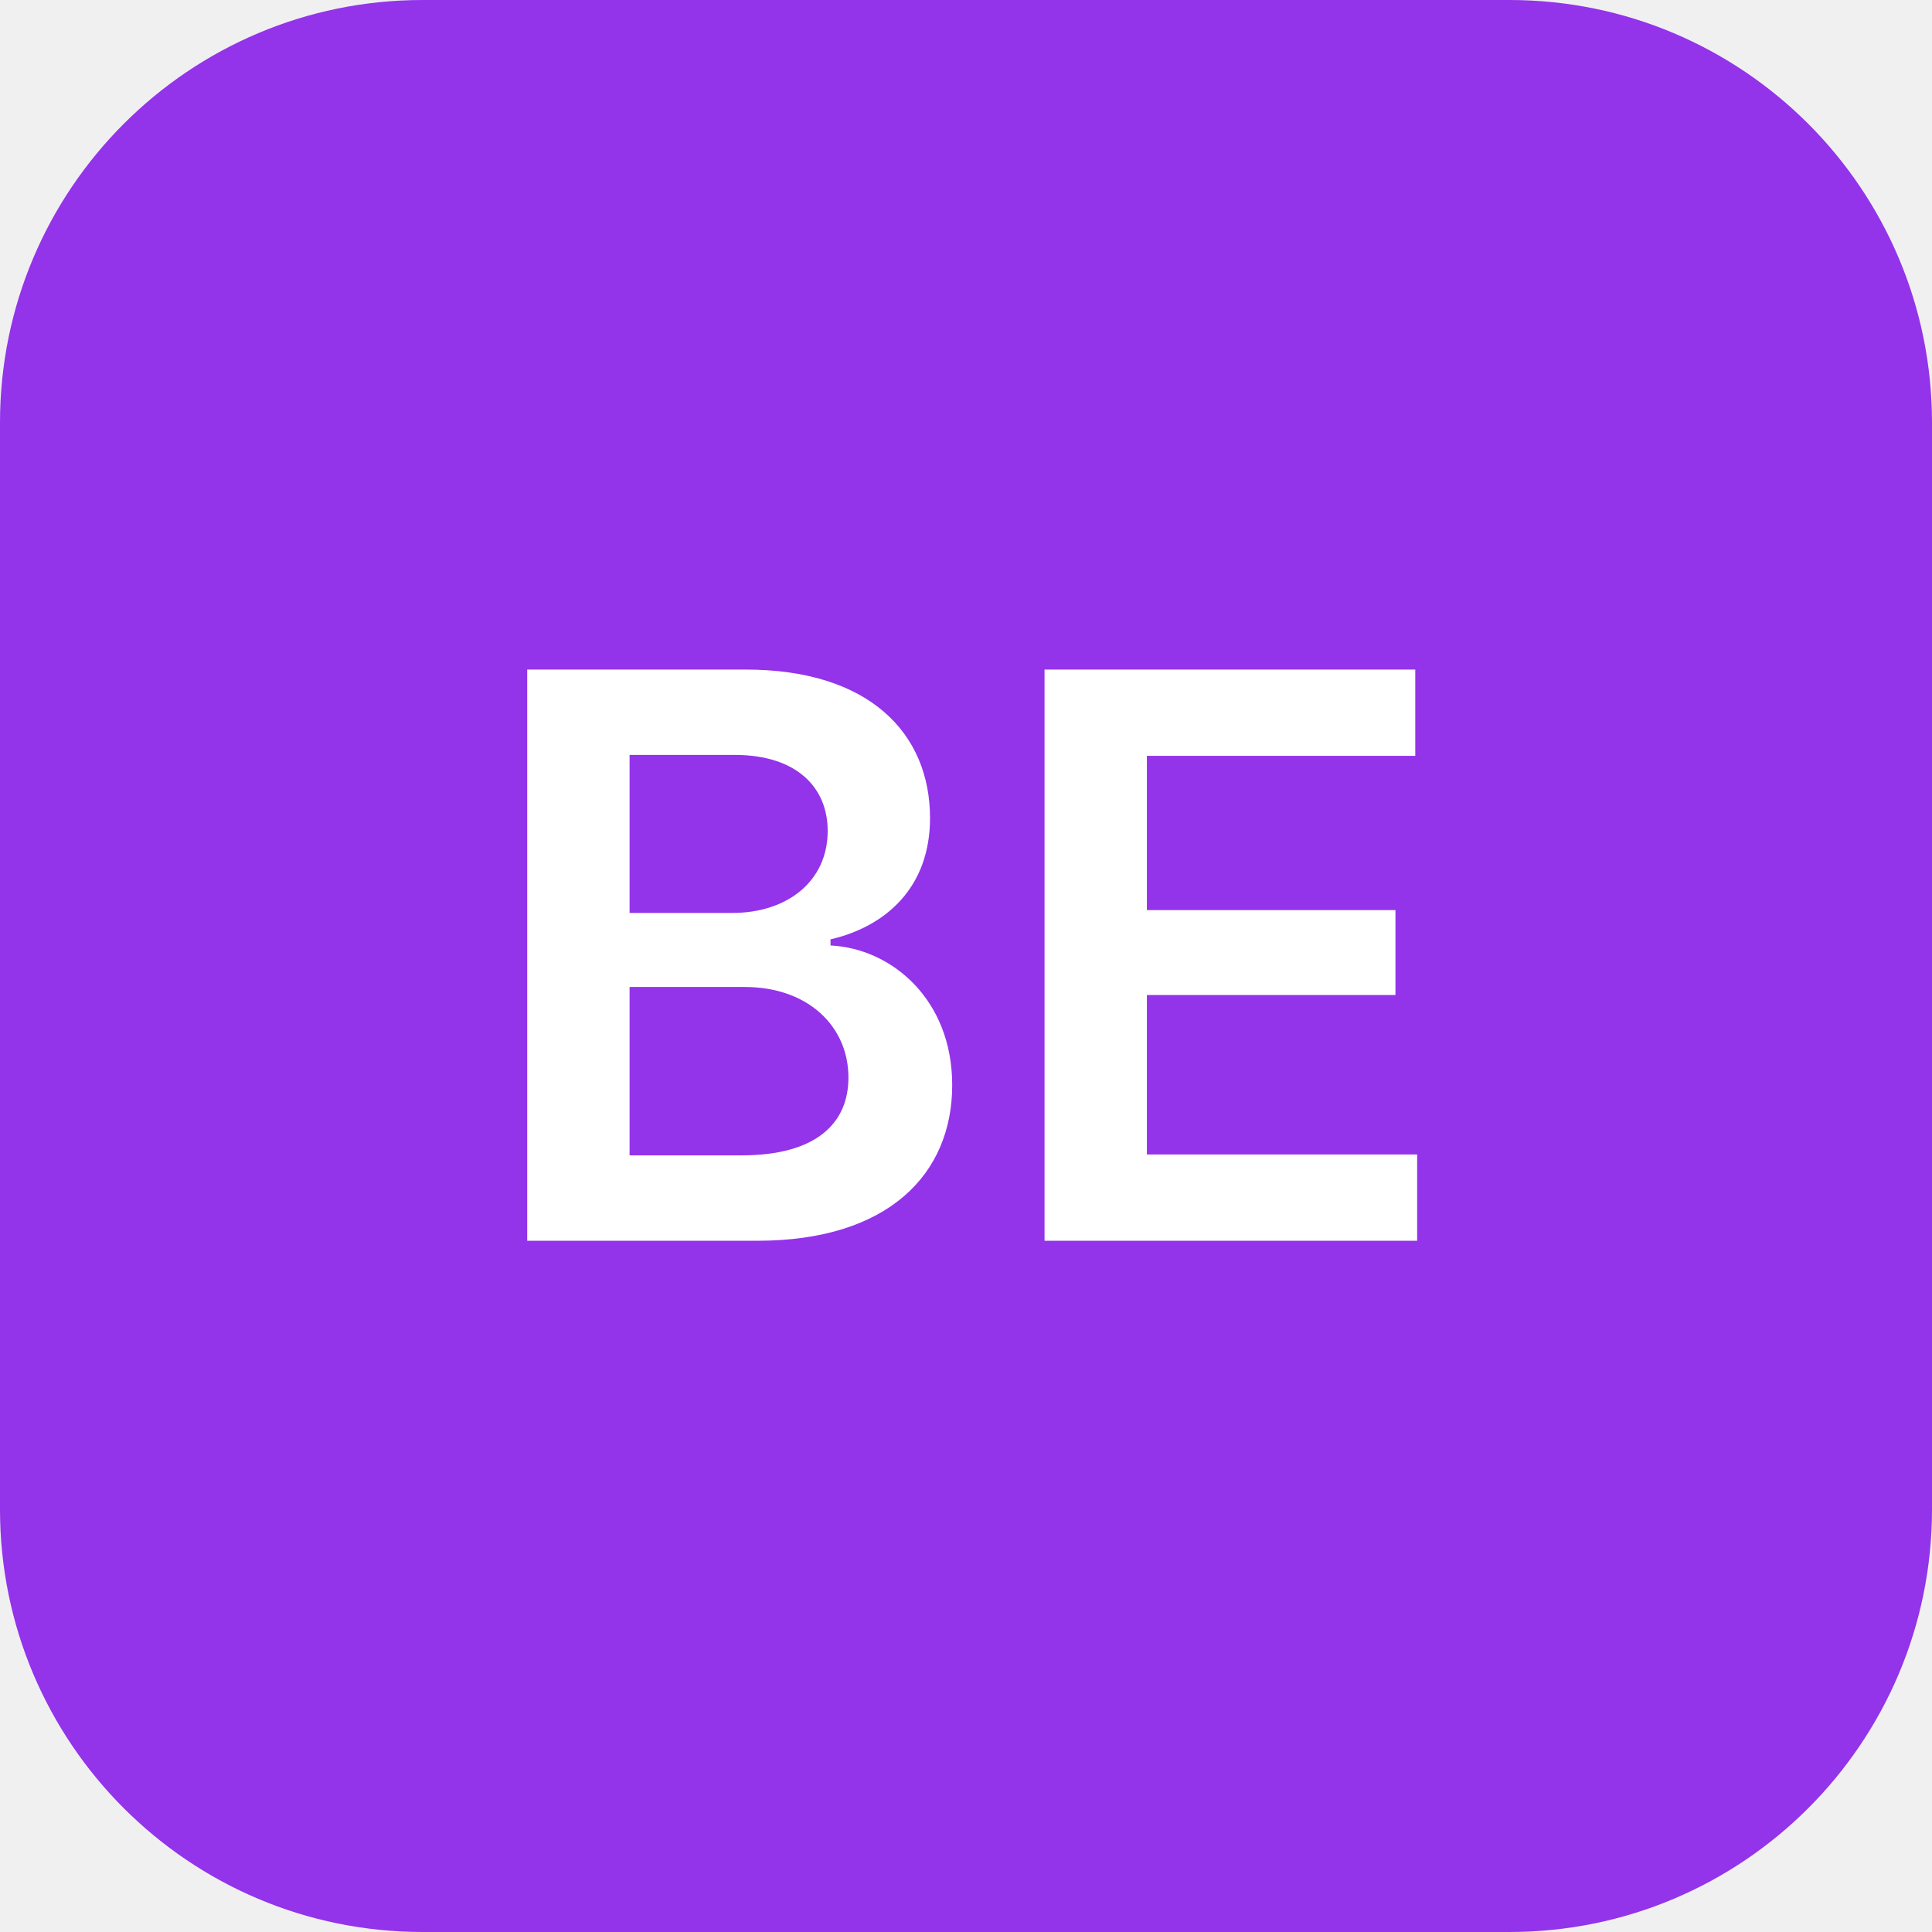
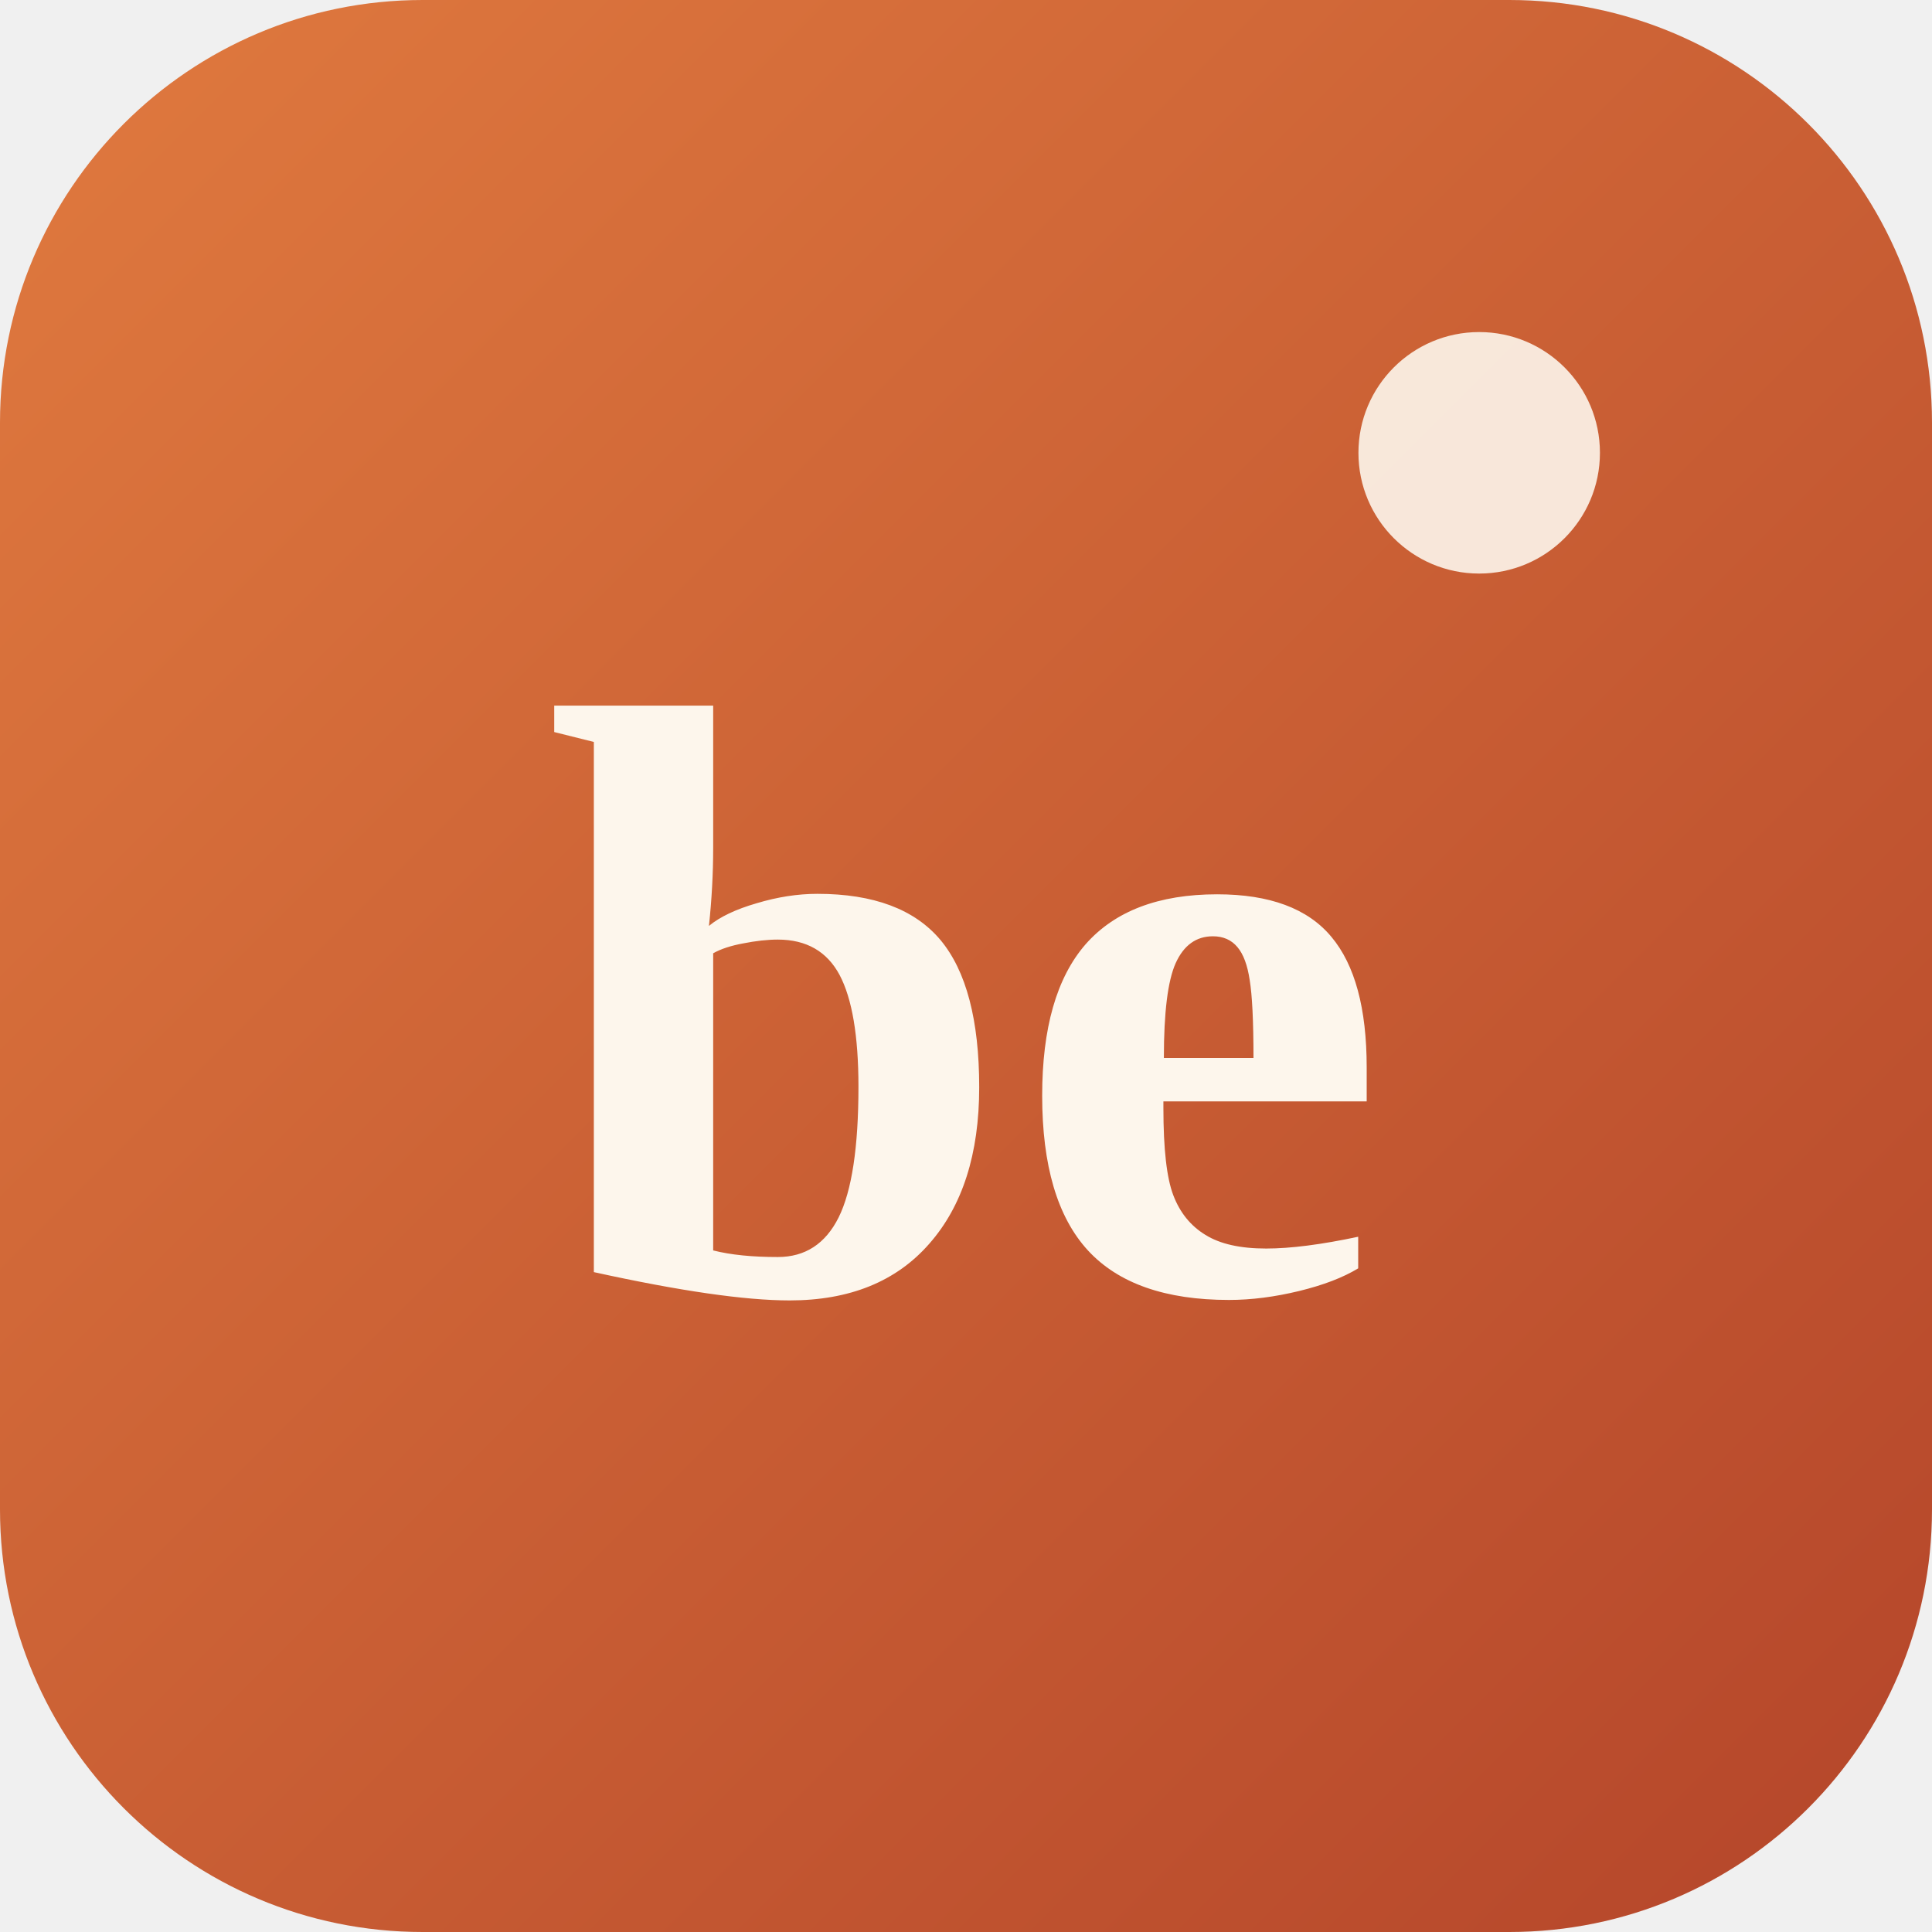
<svg xmlns="http://www.w3.org/2000/svg" viewBox="0 0 64 64">
-   <rect width="64" height="64" rx="14" fill="#9333ea" />
-   <text x="32" y="32" dy="0.35em" text-anchor="middle" font-family="ui-sans-serif, system-ui, -apple-system, sans-serif" font-size="26" font-weight="600" fill="#ffffff">BE</text>
+   <defs>
+     <linearGradient id="g" x1="0" y1="0" x2="1" y2="1">
+       <stop offset="0" stop-color="#e07a3f" />
+       <stop offset="1" stop-color="#b4452a" />
+     </linearGradient>
+   </defs>
+   <rect width="64" height="64" rx="14" fill="url(#g)" />
+   <text x="32" y="33" dy="0.35em" text-anchor="middle" font-family="Georgia, 'Times New Roman', serif" font-size="28" font-weight="700" fill="#fdf6ec">be</text>
+   <circle cx="49" cy="15" r="4" fill="#fdf6ec" opacity="0.9" />
</svg>
